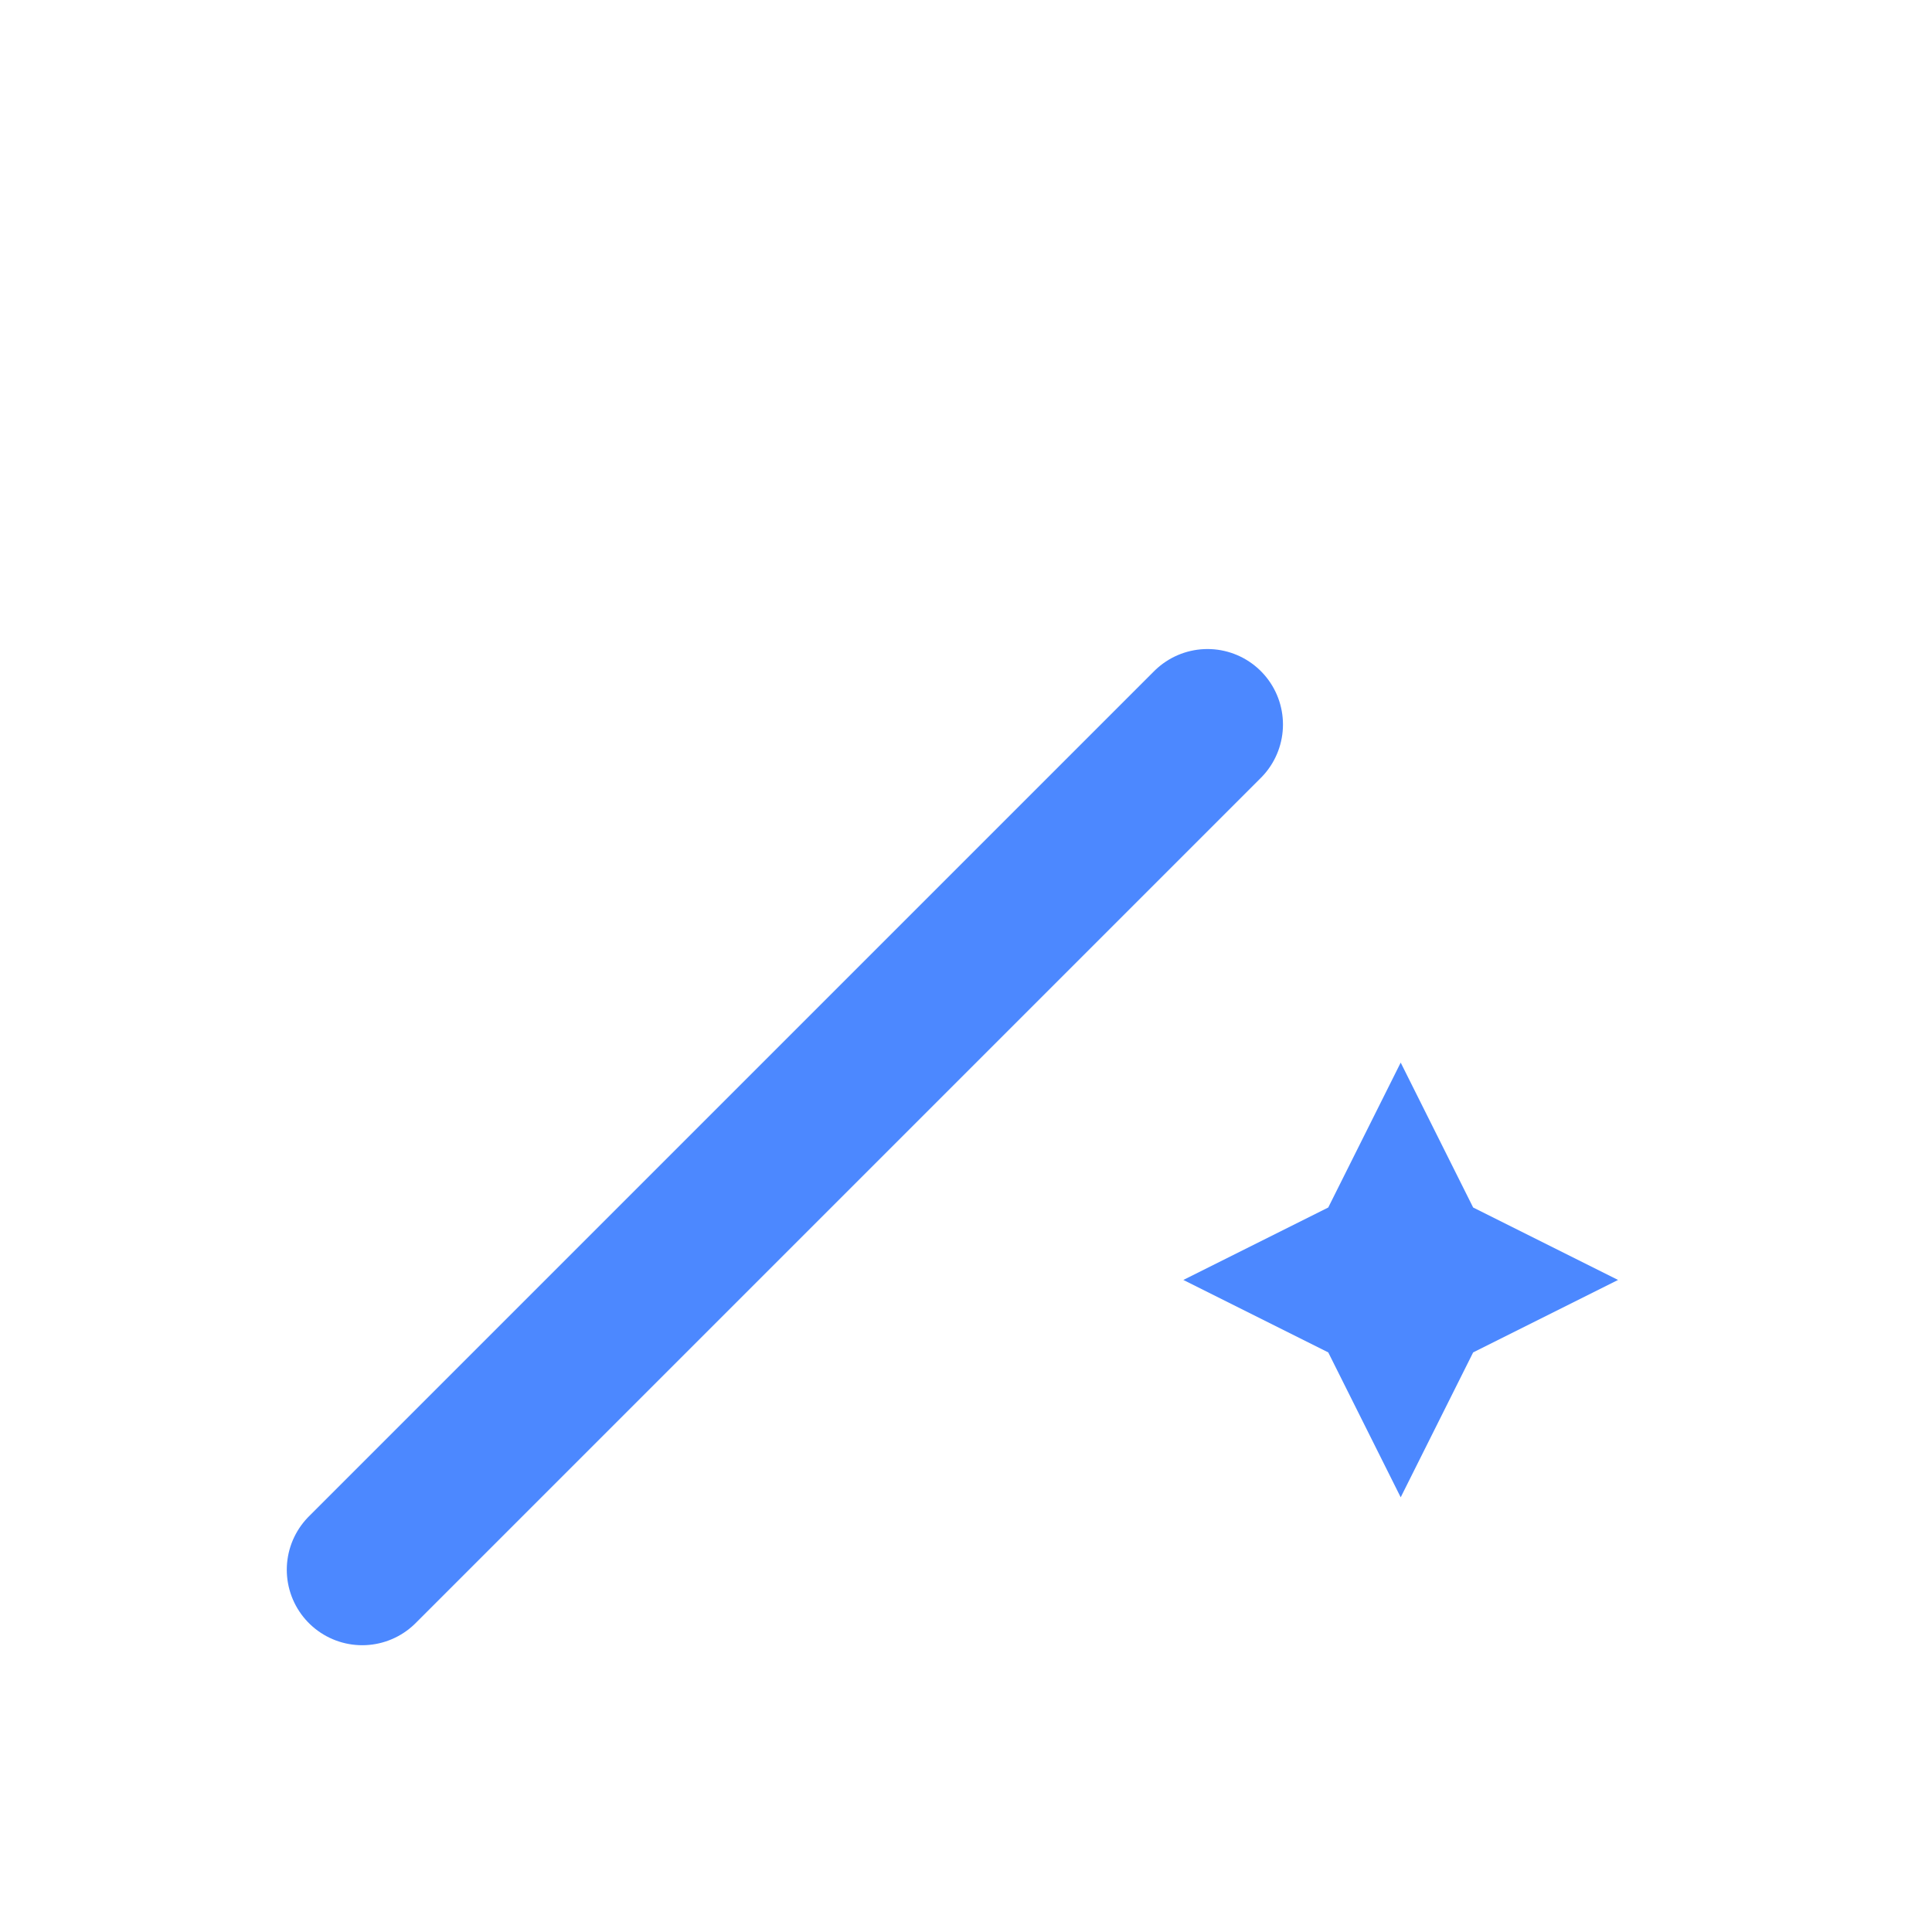
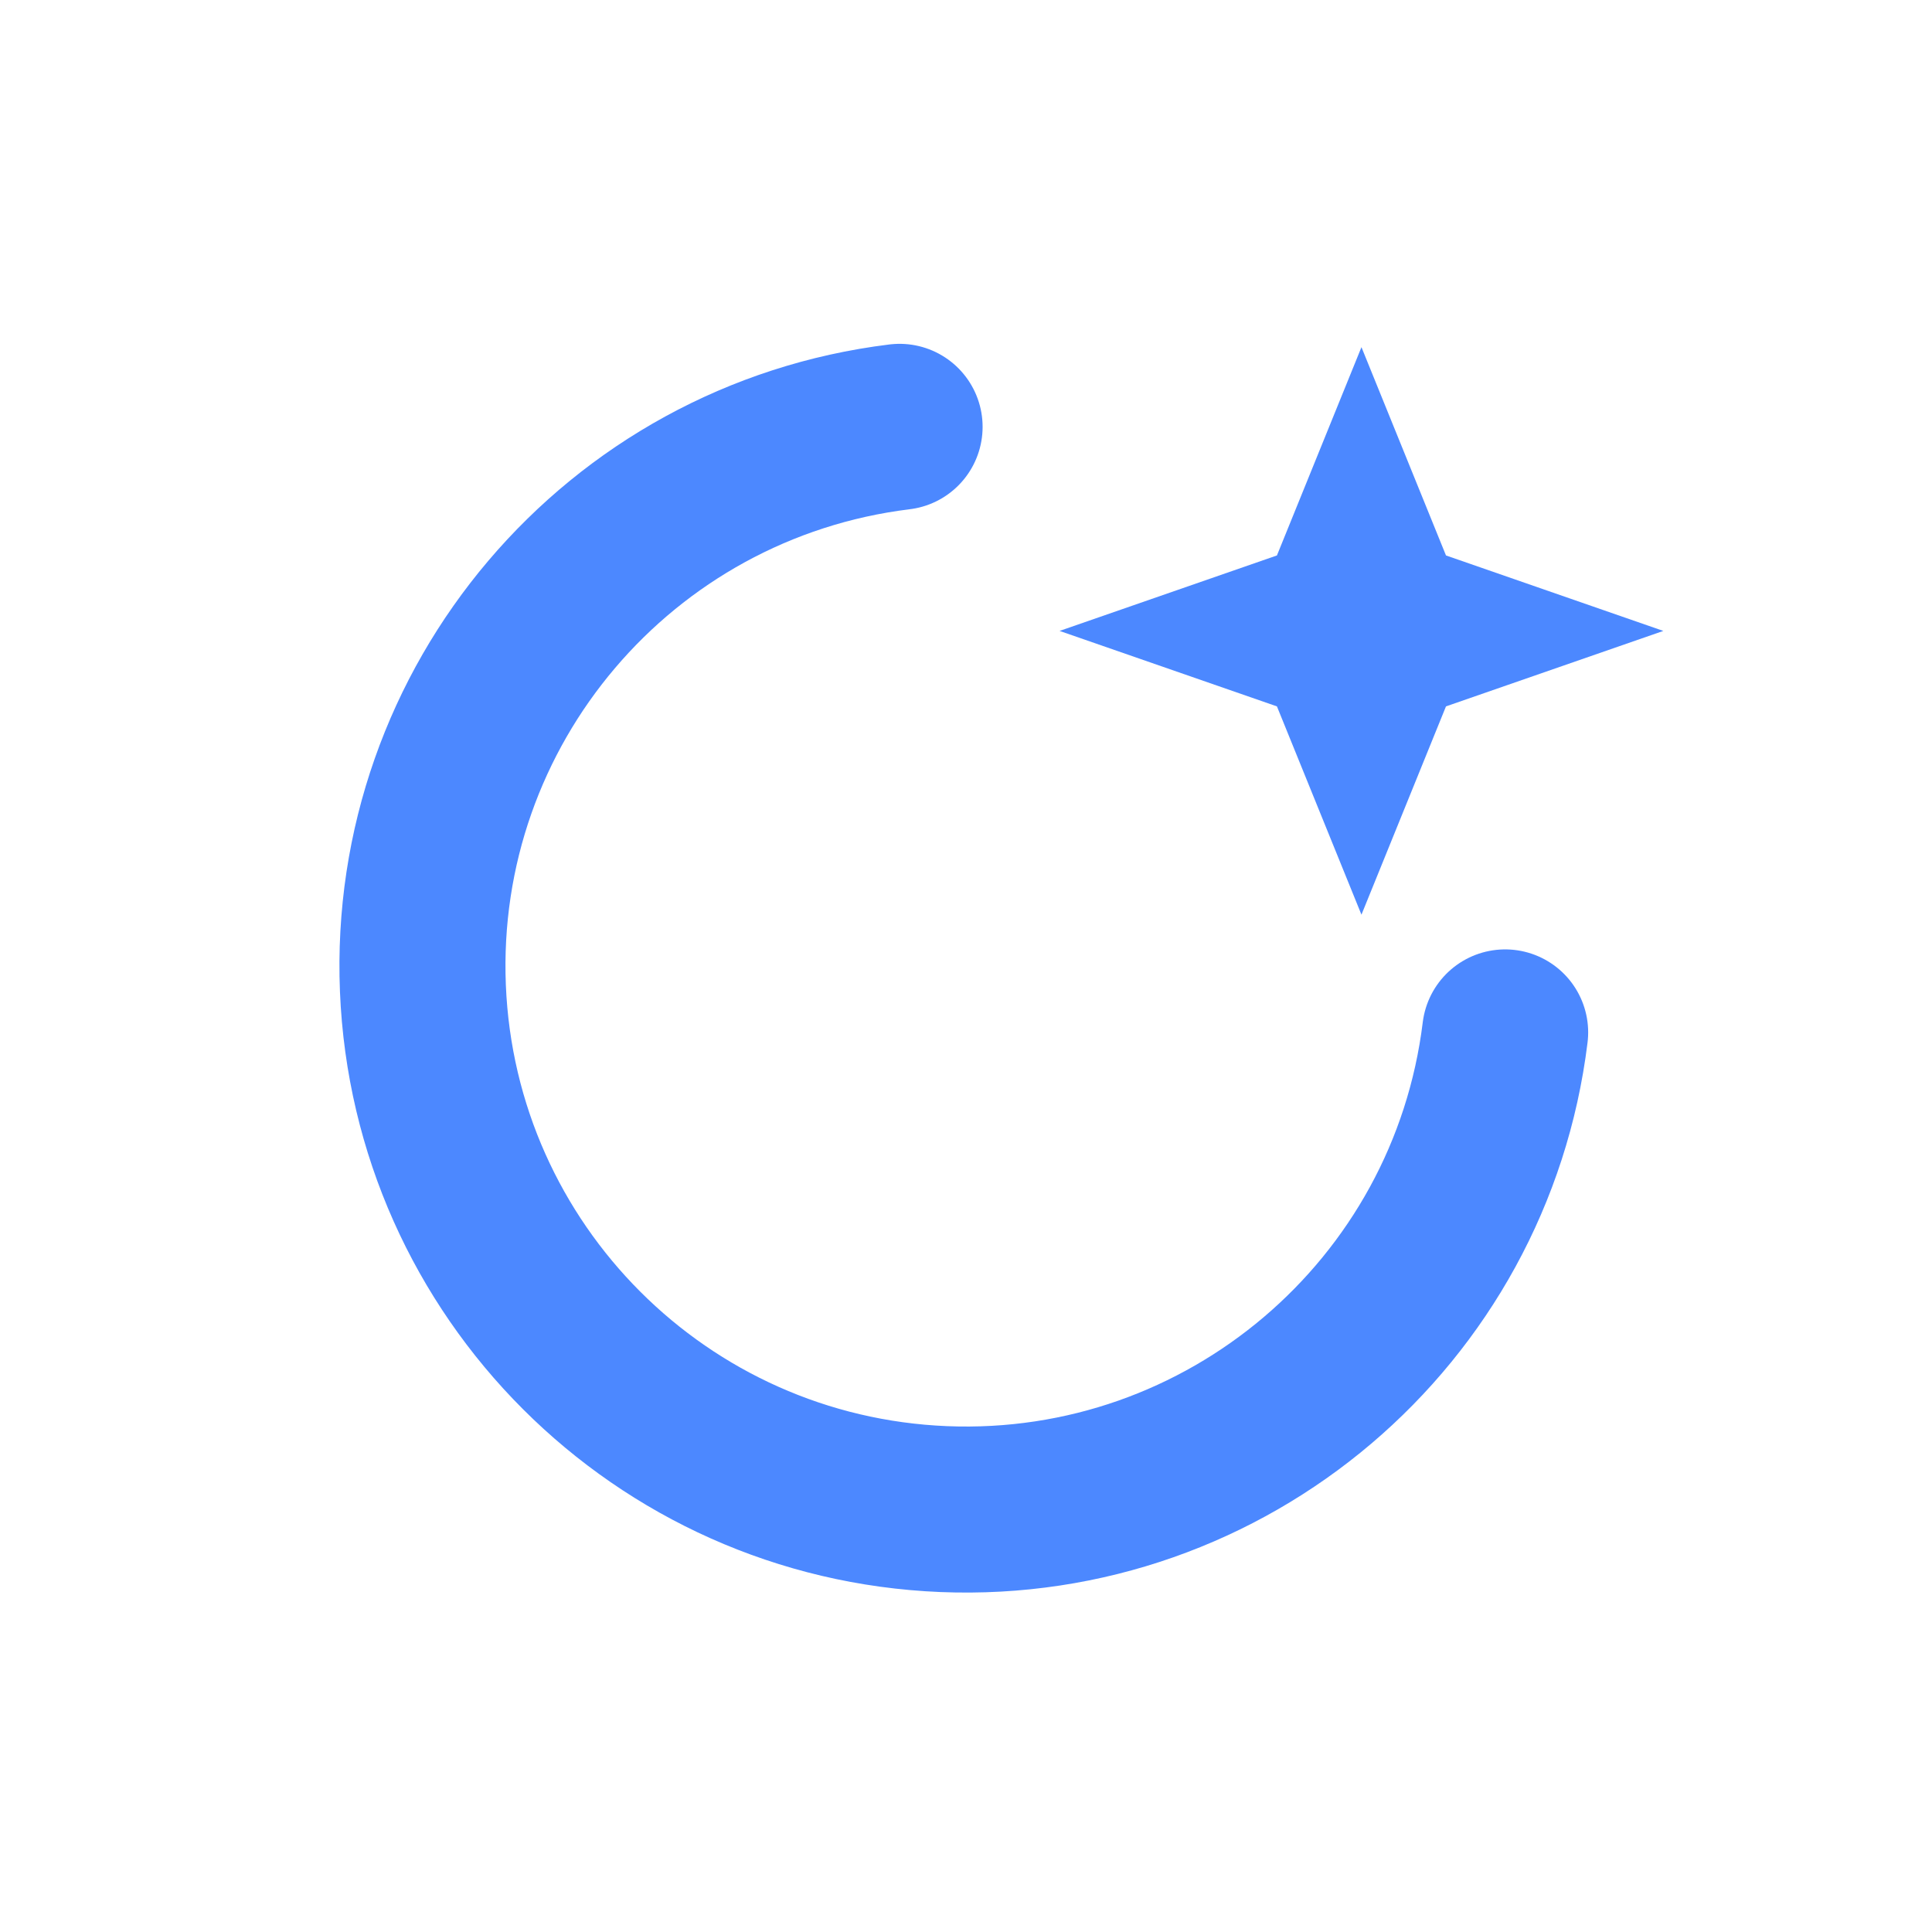
- <svg xmlns="http://www.w3.org/2000/svg" viewBox="0 0 32 32" width="32" height="32">
-   <line x1="6" y1="26" x2="20" y2="12" stroke="#4C88FF" stroke-width="2.5" stroke-linecap="round" />
-   <path d="M22 20 L23.2 17.6 L24.4 20 L26.8 21.2 L24.4 22.4 L23.2 24.8 L22 22.4 L19.6 21.2 Z" fill="#4C88FF" />
+ <svg xmlns="http://www.w3.org/2000/svg" viewBox="0 0 32 32" width="32" height="32" fill="none">
+   <path d="M14.9 7.07        A 9 9 0 1 0 24.93 17.1" stroke="#4C88FF" stroke-width="2.75" stroke-linecap="round" />
+   <path d="M22.55 5.75        L23.95 9.2        L27.55 10.45        L23.95 11.7        L22.55 15.15        L21.15 11.7        L17.55 10.45        L21.15 9.2        Z" fill="#4C88FF" />
</svg>
